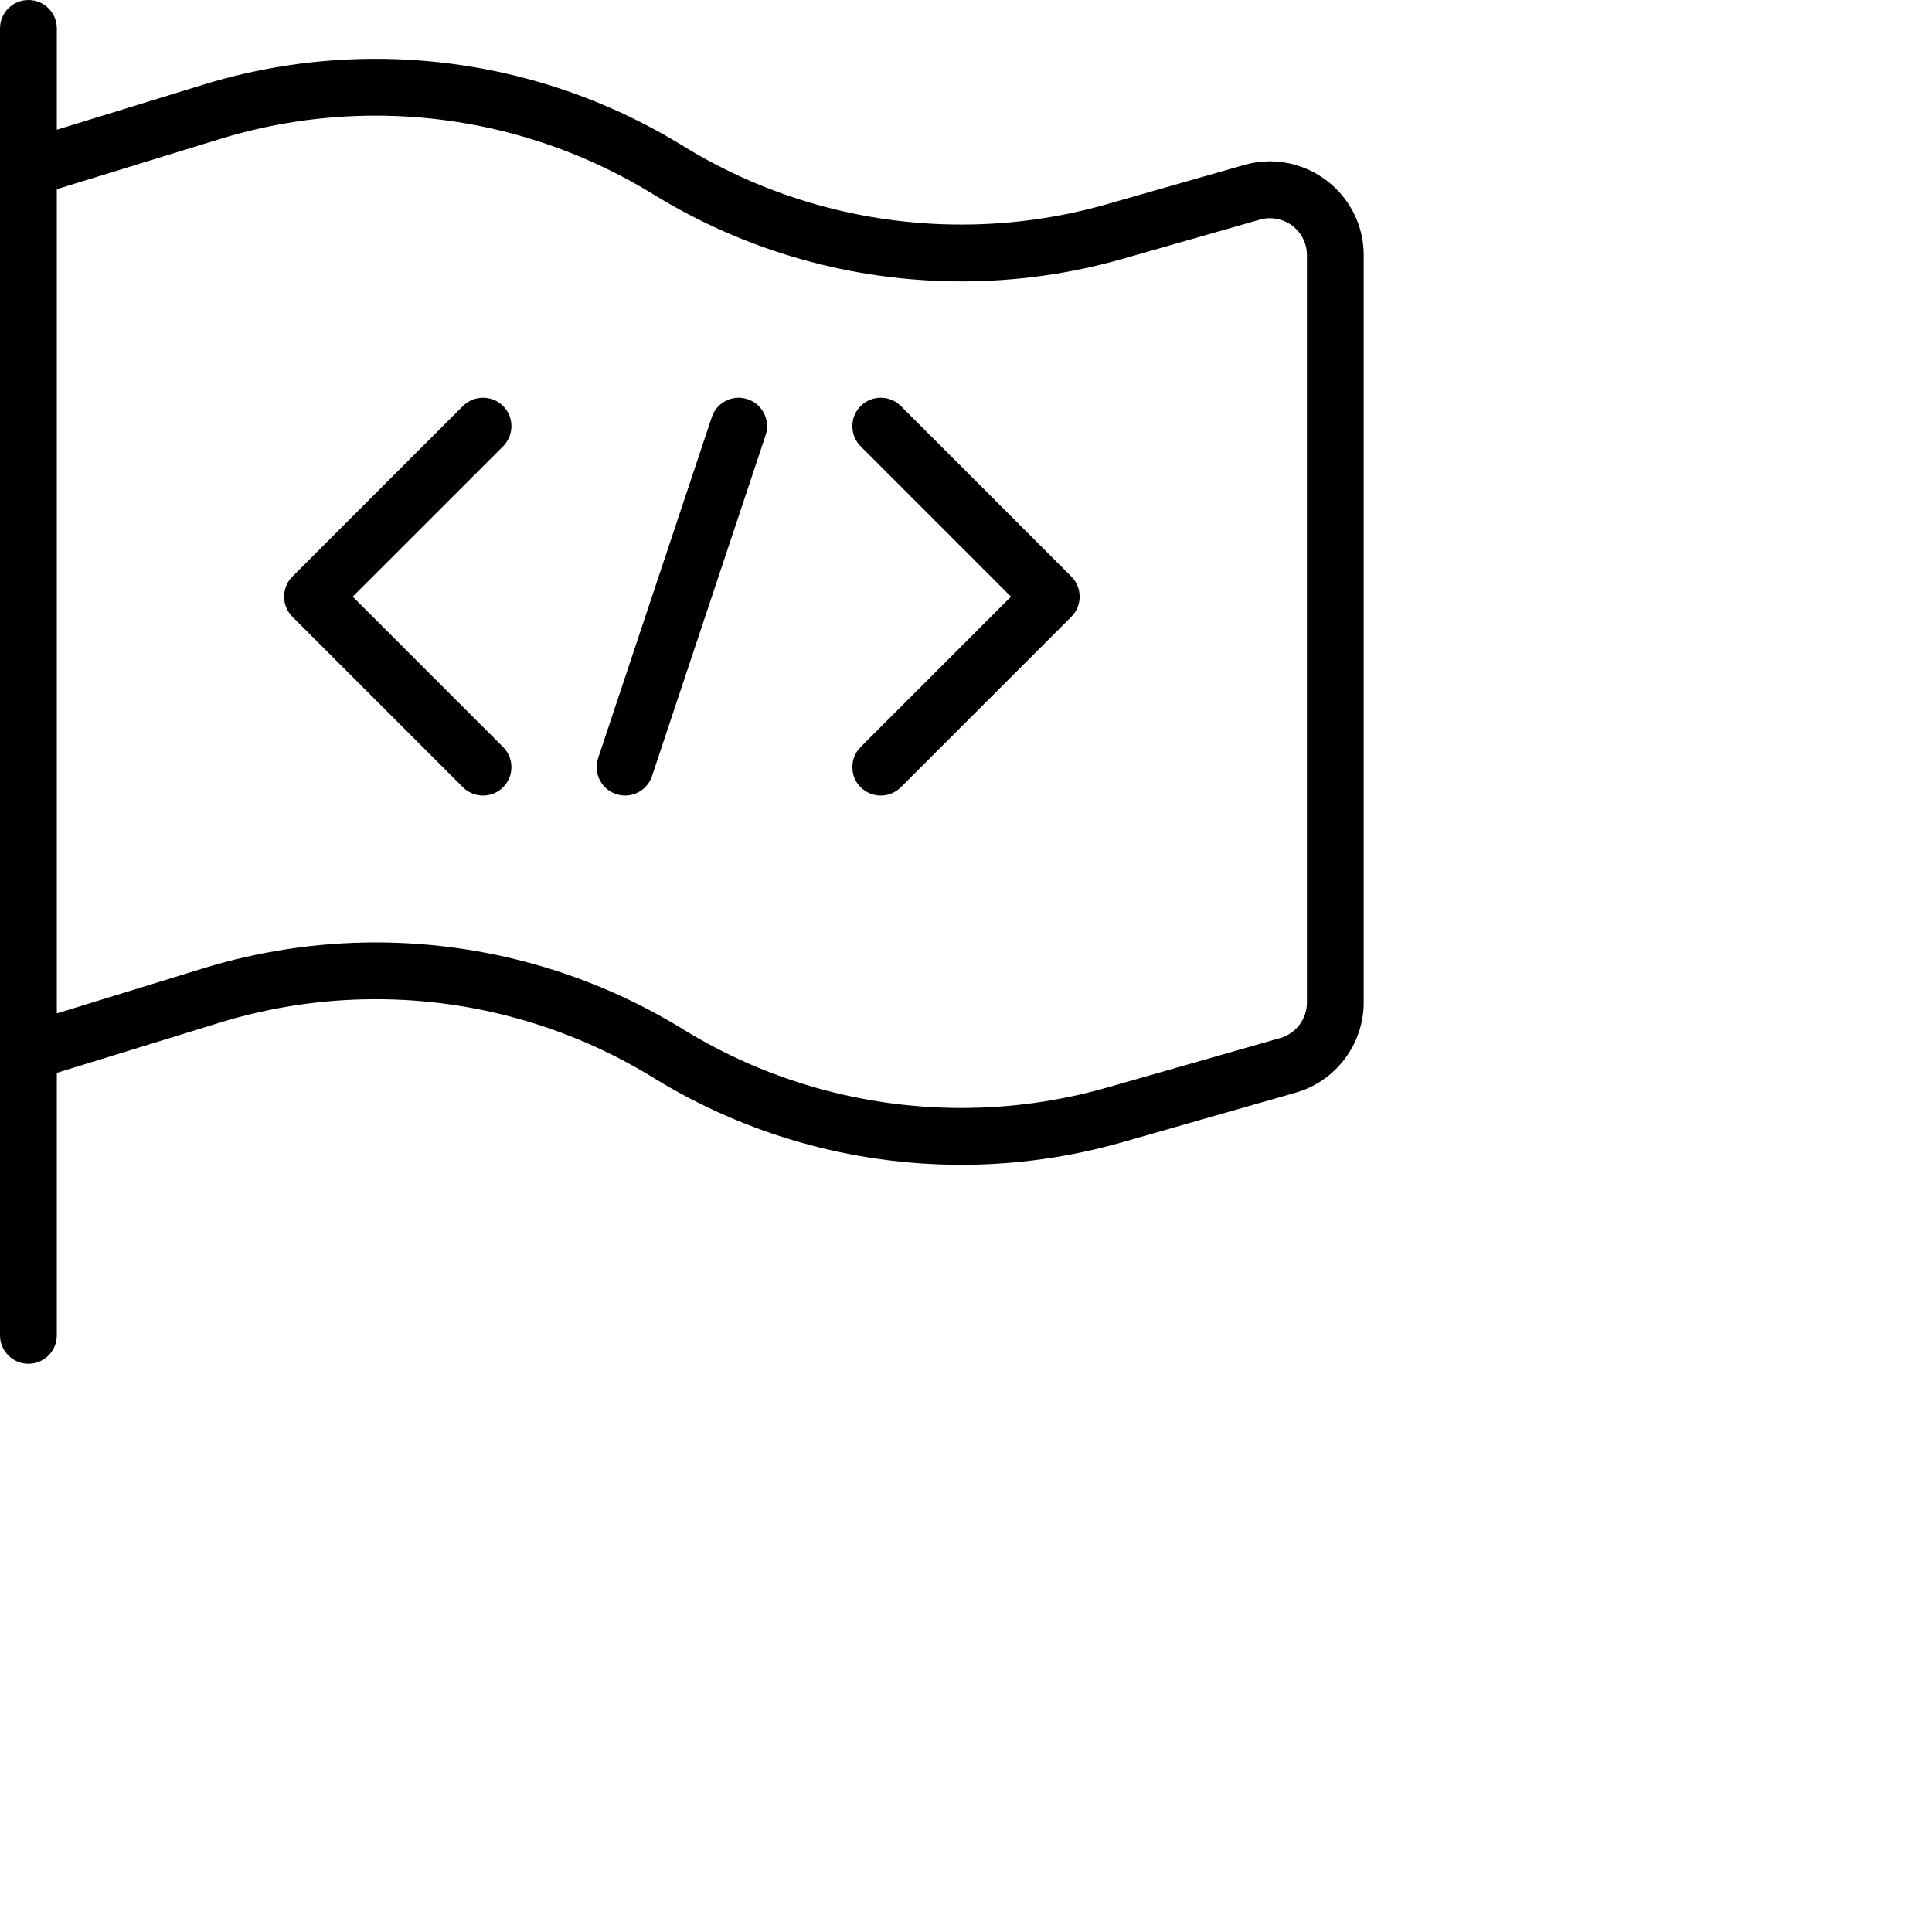
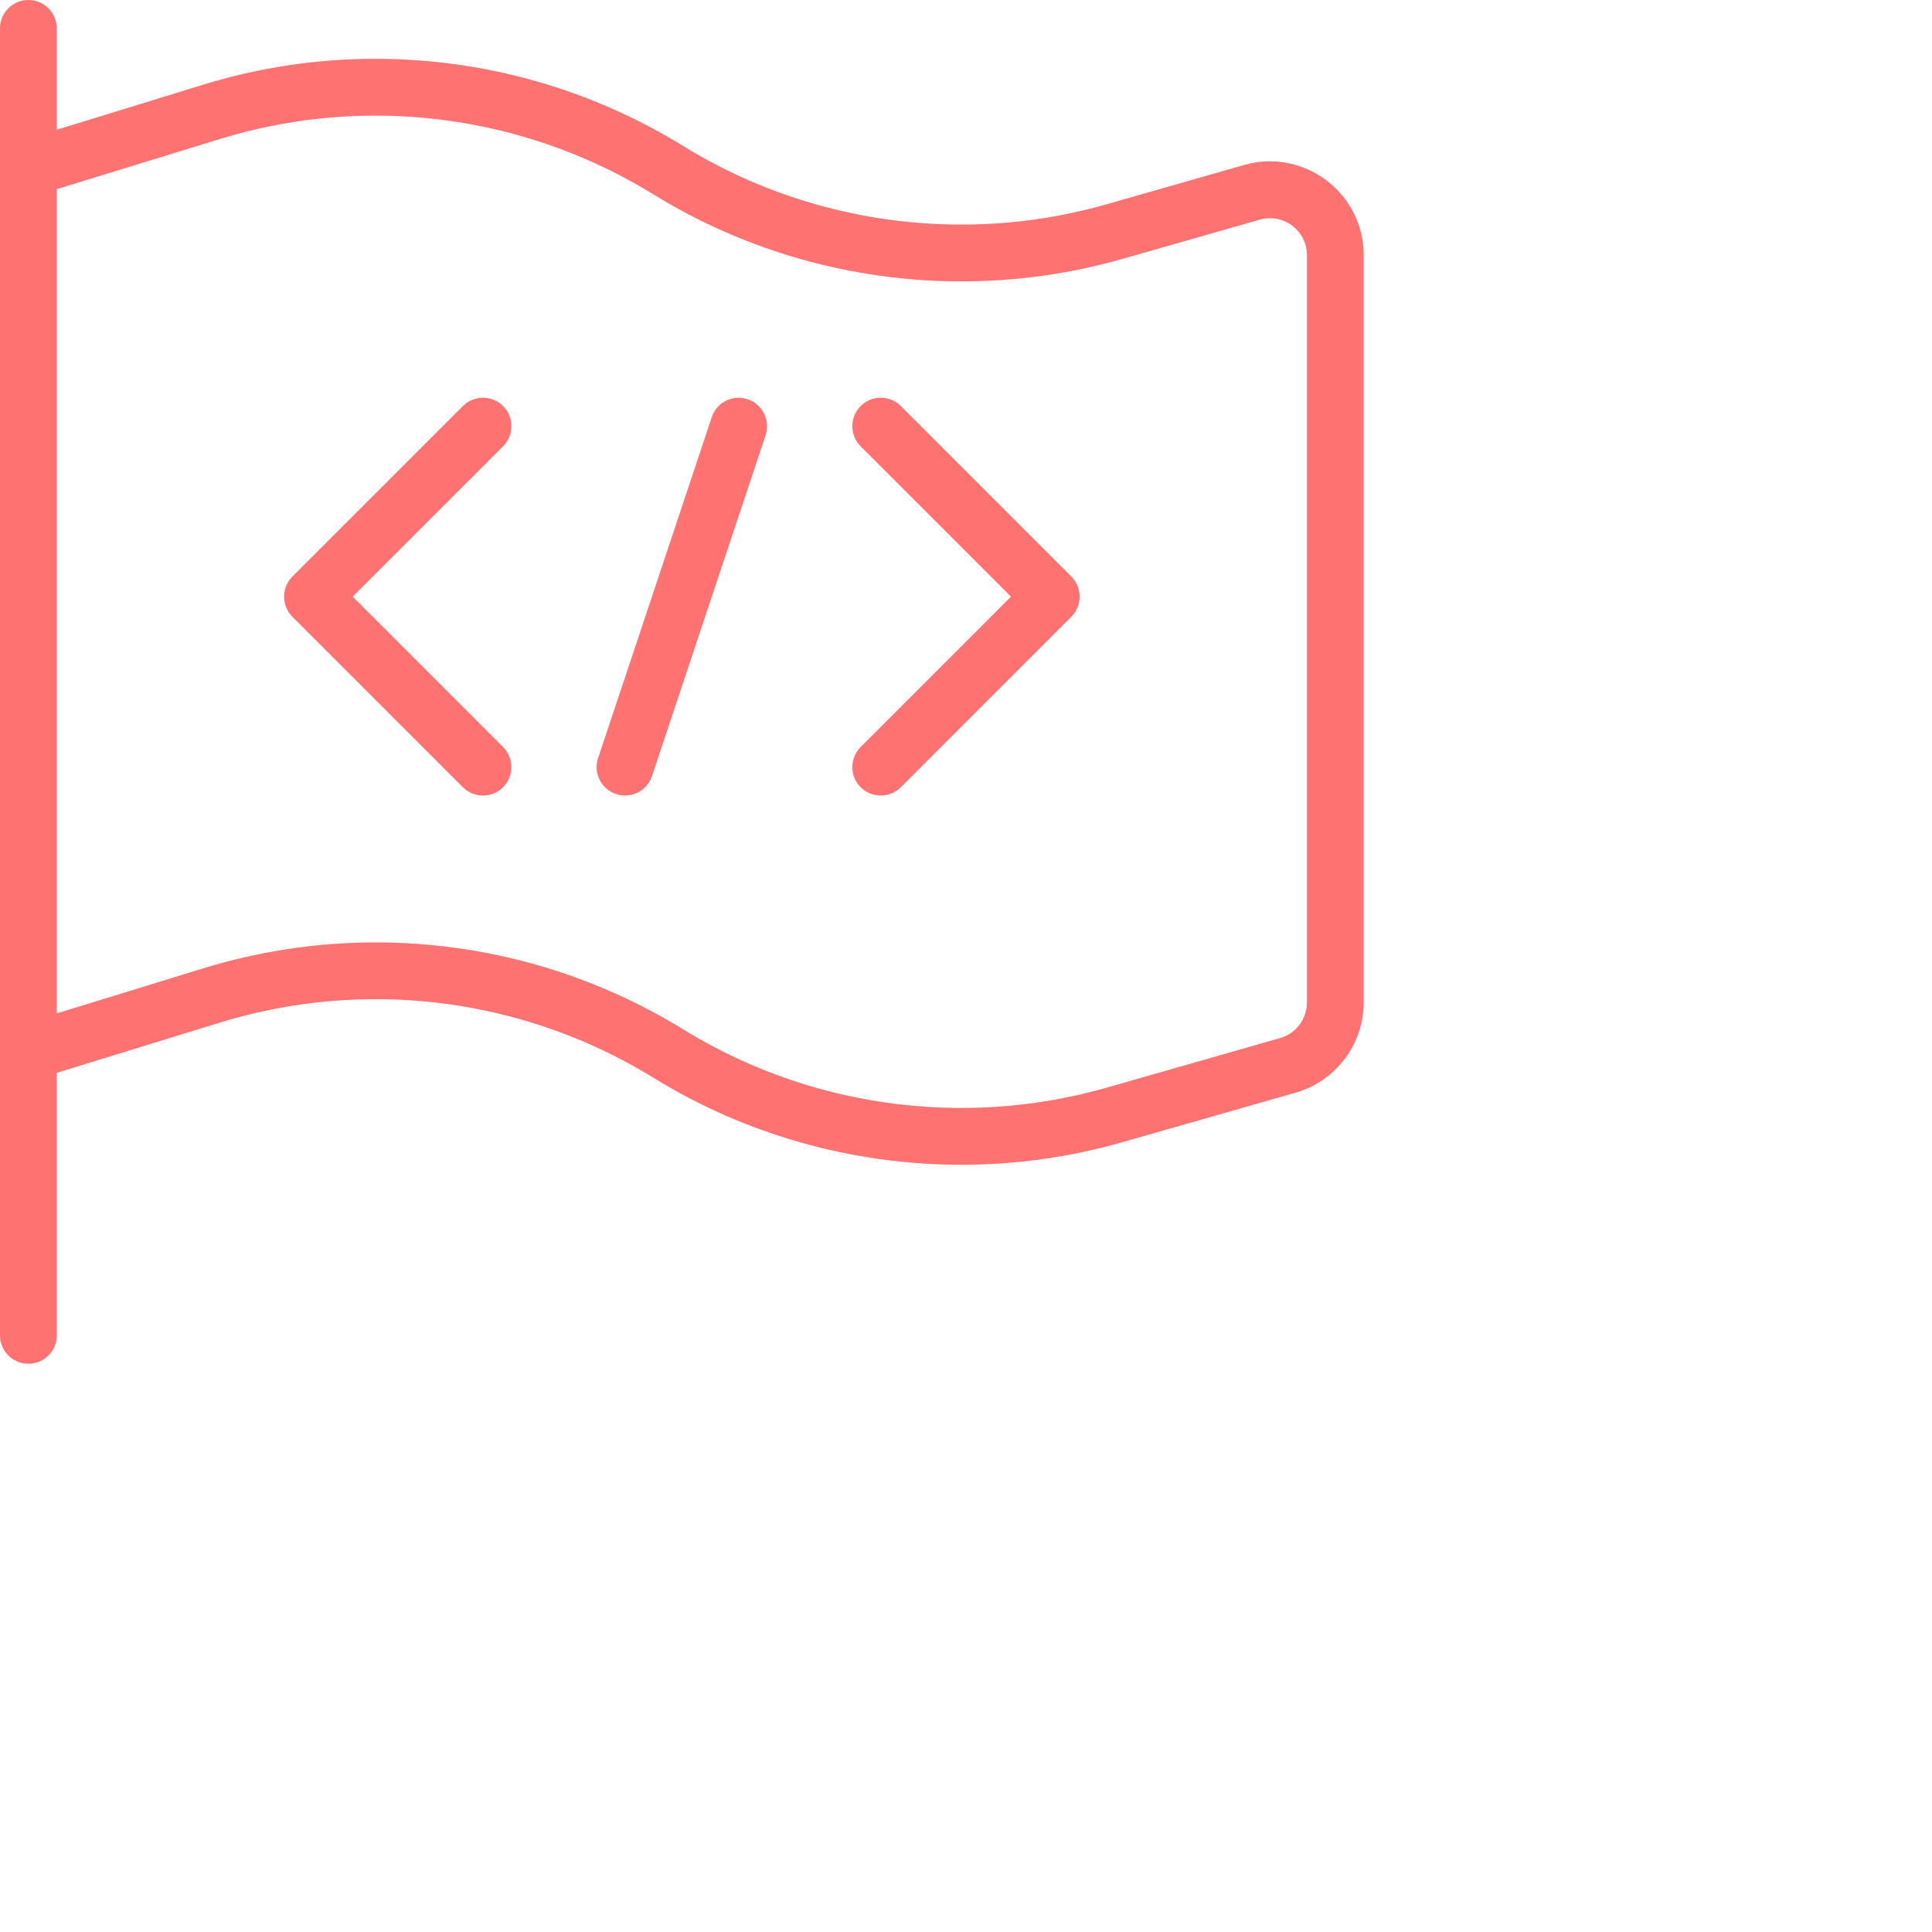
<svg xmlns="http://www.w3.org/2000/svg" version="1.1" id="Layer_1" x="0px" y="0px" viewBox="0 0 34 34" style="enable-background:new 0 0 24 24;" xml:space="preserve">
  <g>
-     <path d="M0.5,24C0.224,24,0,23.776,0,23.5v-23C0,0.224,0.224,0,0.5,0S1,0.224,1,0.5v1.783L3.577,1.49   C4.56,1.188,5.58,1.035,6.608,1.035c1.915,0,3.788,0.531,5.417,1.536c1.469,0.904,3.162,1.382,4.895,1.381   c0.866,0,1.725-0.12,2.554-0.357l2.422-0.692c0.145-0.042,0.294-0.063,0.445-0.064c0.914,0,1.654,0.736,1.658,1.642v13.162   c0,0.733-0.492,1.385-1.197,1.586l-3.054,0.873c-0.919,0.262-1.871,0.396-2.83,0.396c-1.918,0-3.792-0.529-5.418-1.531   c-1.471-0.905-3.161-1.383-4.889-1.383c-0.93,0-1.852,0.139-2.741,0.412L1,18.88v4.62C1,23.776,0.776,24,0.5,24z M6.612,16.585   c1.913,0,3.785,0.529,5.413,1.531c1.469,0.904,3.162,1.382,4.894,1.382c0.866,0,1.726-0.12,2.556-0.357l3.054-0.873   C22.806,18.189,23,17.933,23,17.644V4.484c-0.002-0.355-0.293-0.644-0.65-0.644c-0.062,0-0.122,0.009-0.178,0.025l-2.422,0.692   c-0.918,0.262-1.87,0.395-2.829,0.395c-1.919,0-3.793-0.529-5.42-1.53c-1.472-0.907-3.164-1.387-4.893-1.387   c-0.928,0-1.849,0.138-2.737,0.411L1,3.329v14.505l2.577-0.793C4.562,16.739,5.583,16.585,6.612,16.585z" />
-     <path d="M15.5,14c-0.134,0-0.259-0.052-0.354-0.146S15,13.634,15,13.5s0.052-0.259,0.146-0.354l2.646-2.646l-2.646-2.646   C15.052,7.759,15,7.634,15,7.5s0.052-0.259,0.146-0.354S15.366,7,15.5,7s0.259,0.052,0.354,0.146l3,3   C18.948,10.241,19,10.366,19,10.5s-0.052,0.259-0.146,0.354l-3,3C15.759,13.948,15.634,14,15.5,14z" />
-     <path d="M8.5,14c-0.134,0-0.259-0.052-0.354-0.146l-3-3C5.052,10.759,5,10.634,5,10.5s0.052-0.259,0.146-0.354l3-3   C8.241,7.052,8.366,7,8.5,7s0.259,0.052,0.354,0.146S9,7.366,9,7.5S8.948,7.759,8.854,7.854L6.207,10.5l2.646,2.646   C8.948,13.241,9,13.366,9,13.5s-0.052,0.259-0.146,0.354S8.634,14,8.5,14z" />
-     <path d="M11,14c-0.054,0-0.107-0.009-0.158-0.026c-0.126-0.042-0.229-0.131-0.289-0.25s-0.069-0.255-0.027-0.382l2-6   C12.594,7.137,12.784,7,12.999,7c0.054,0,0.108,0.009,0.159,0.026c0.261,0.087,0.403,0.371,0.316,0.632l-2,6   C11.406,13.863,11.216,14,11,14z" />
+     <path style="fill:#ff7272" d="M0.5,24C0.224,24,0,23.776,0,23.5v-23C0,0.224,0.224,0,0.5,0S1,0.224,1,0.5v1.783L3.577,1.49   C4.56,1.188,5.58,1.035,6.608,1.035c1.915,0,3.788,0.531,5.417,1.536c1.469,0.904,3.162,1.382,4.895,1.381   c0.866,0,1.725-0.12,2.554-0.357l2.422-0.692c0.145-0.042,0.294-0.063,0.445-0.064c0.914,0,1.654,0.736,1.658,1.642v13.162   c0,0.733-0.492,1.385-1.197,1.586l-3.054,0.873c-0.919,0.262-1.871,0.396-2.83,0.396c-1.918,0-3.792-0.529-5.418-1.531   c-1.471-0.905-3.161-1.383-4.889-1.383c-0.93,0-1.852,0.139-2.741,0.412L1,18.88v4.62C1,23.776,0.776,24,0.5,24z M6.612,16.585   c1.913,0,3.785,0.529,5.413,1.531c1.469,0.904,3.162,1.382,4.894,1.382c0.866,0,1.726-0.12,2.556-0.357l3.054-0.873   C22.806,18.189,23,17.933,23,17.644V4.484c-0.002-0.355-0.293-0.644-0.65-0.644c-0.062,0-0.122,0.009-0.178,0.025l-2.422,0.692   c-0.918,0.262-1.87,0.395-2.829,0.395c-1.919,0-3.793-0.529-5.42-1.53c-1.472-0.907-3.164-1.387-4.893-1.387   c-0.928,0-1.849,0.138-2.737,0.411L1,3.329v14.505l2.577-0.793C4.562,16.739,5.583,16.585,6.612,16.585z" />
+     <path style="fill:#ff7272" d="M15.5,14c-0.134,0-0.259-0.052-0.354-0.146S15,13.634,15,13.5s0.052-0.259,0.146-0.354l2.646-2.646l-2.646-2.646   C15.052,7.759,15,7.634,15,7.5s0.052-0.259,0.146-0.354S15.366,7,15.5,7s0.259,0.052,0.354,0.146l3,3   C18.948,10.241,19,10.366,19,10.5s-0.052,0.259-0.146,0.354l-3,3C15.759,13.948,15.634,14,15.5,14z" />
+     <path style="fill:#ff7272" d="M8.5,14c-0.134,0-0.259-0.052-0.354-0.146l-3-3C5.052,10.759,5,10.634,5,10.5s0.052-0.259,0.146-0.354l3-3   C8.241,7.052,8.366,7,8.5,7s0.259,0.052,0.354,0.146S9,7.366,9,7.5S8.948,7.759,8.854,7.854L6.207,10.5l2.646,2.646   C8.948,13.241,9,13.366,9,13.5s-0.052,0.259-0.146,0.354S8.634,14,8.5,14z" />
+     <path style="fill:#ff7272" d="M11,14c-0.054,0-0.107-0.009-0.158-0.026c-0.126-0.042-0.229-0.131-0.289-0.25s-0.069-0.255-0.027-0.382l2-6   C12.594,7.137,12.784,7,12.999,7c0.054,0,0.108,0.009,0.159,0.026c0.261,0.087,0.403,0.371,0.316,0.632l-2,6   C11.406,13.863,11.216,14,11,14z" />
  </g>
</svg>
